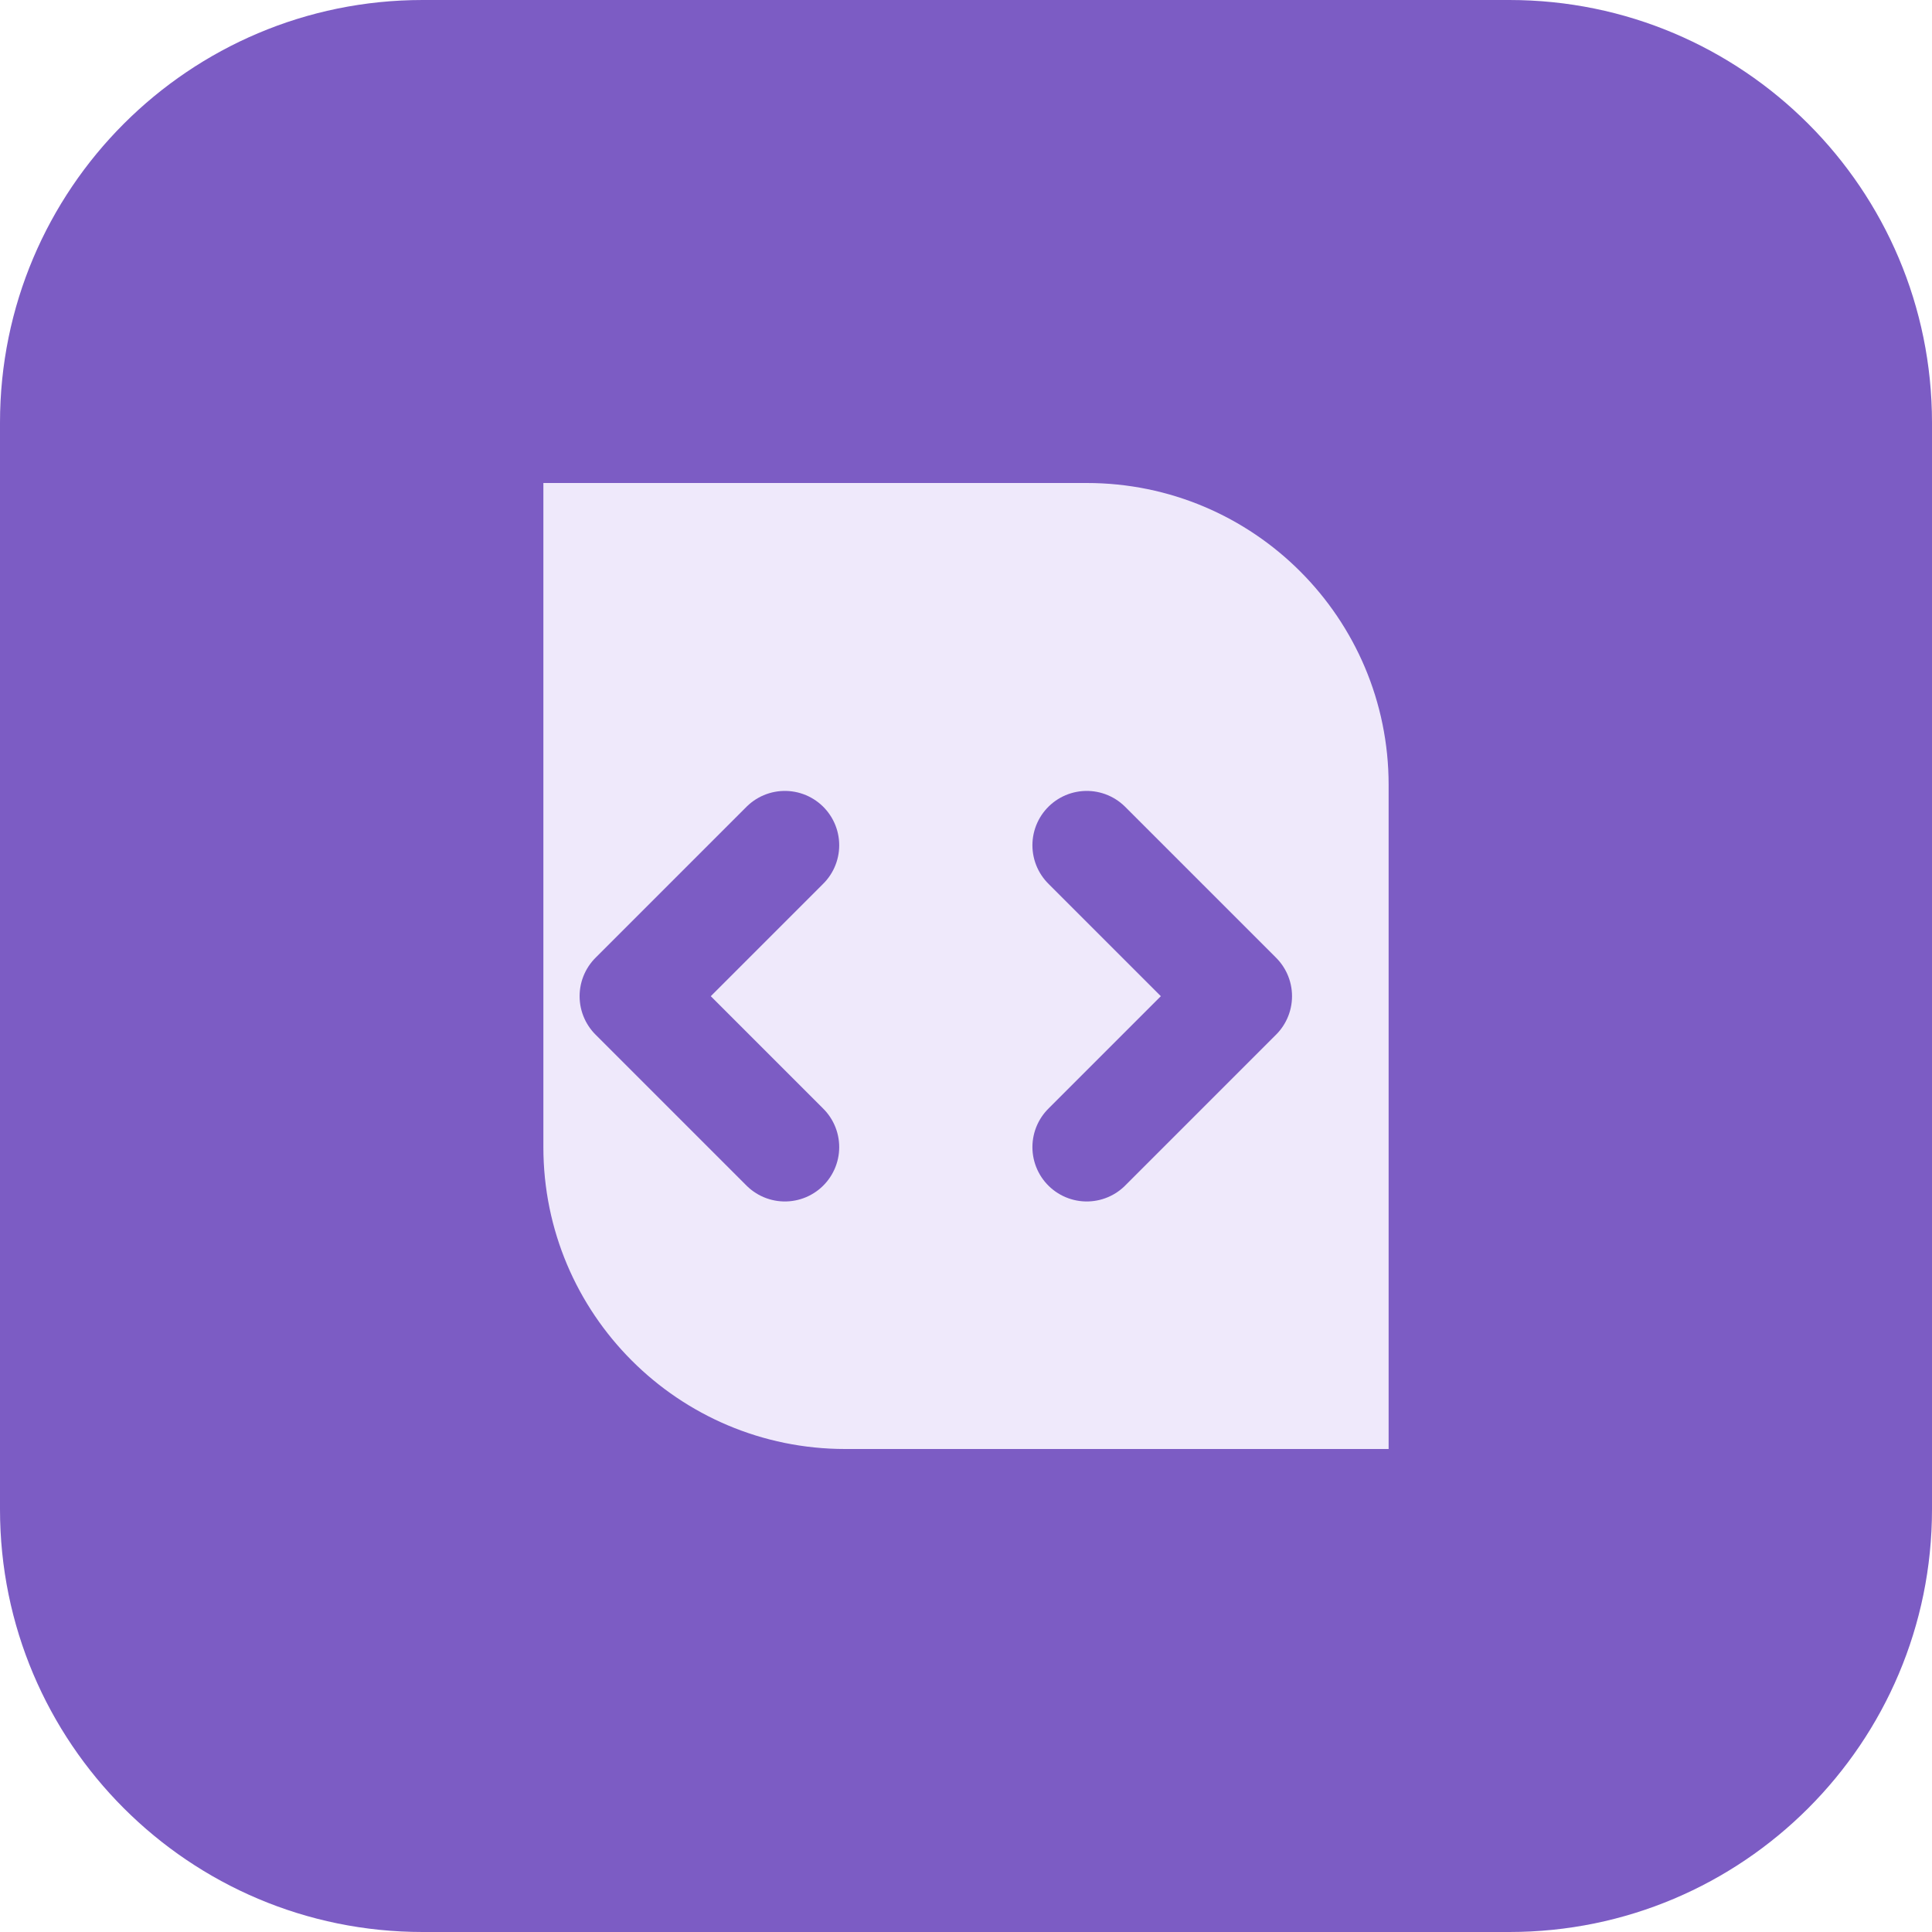
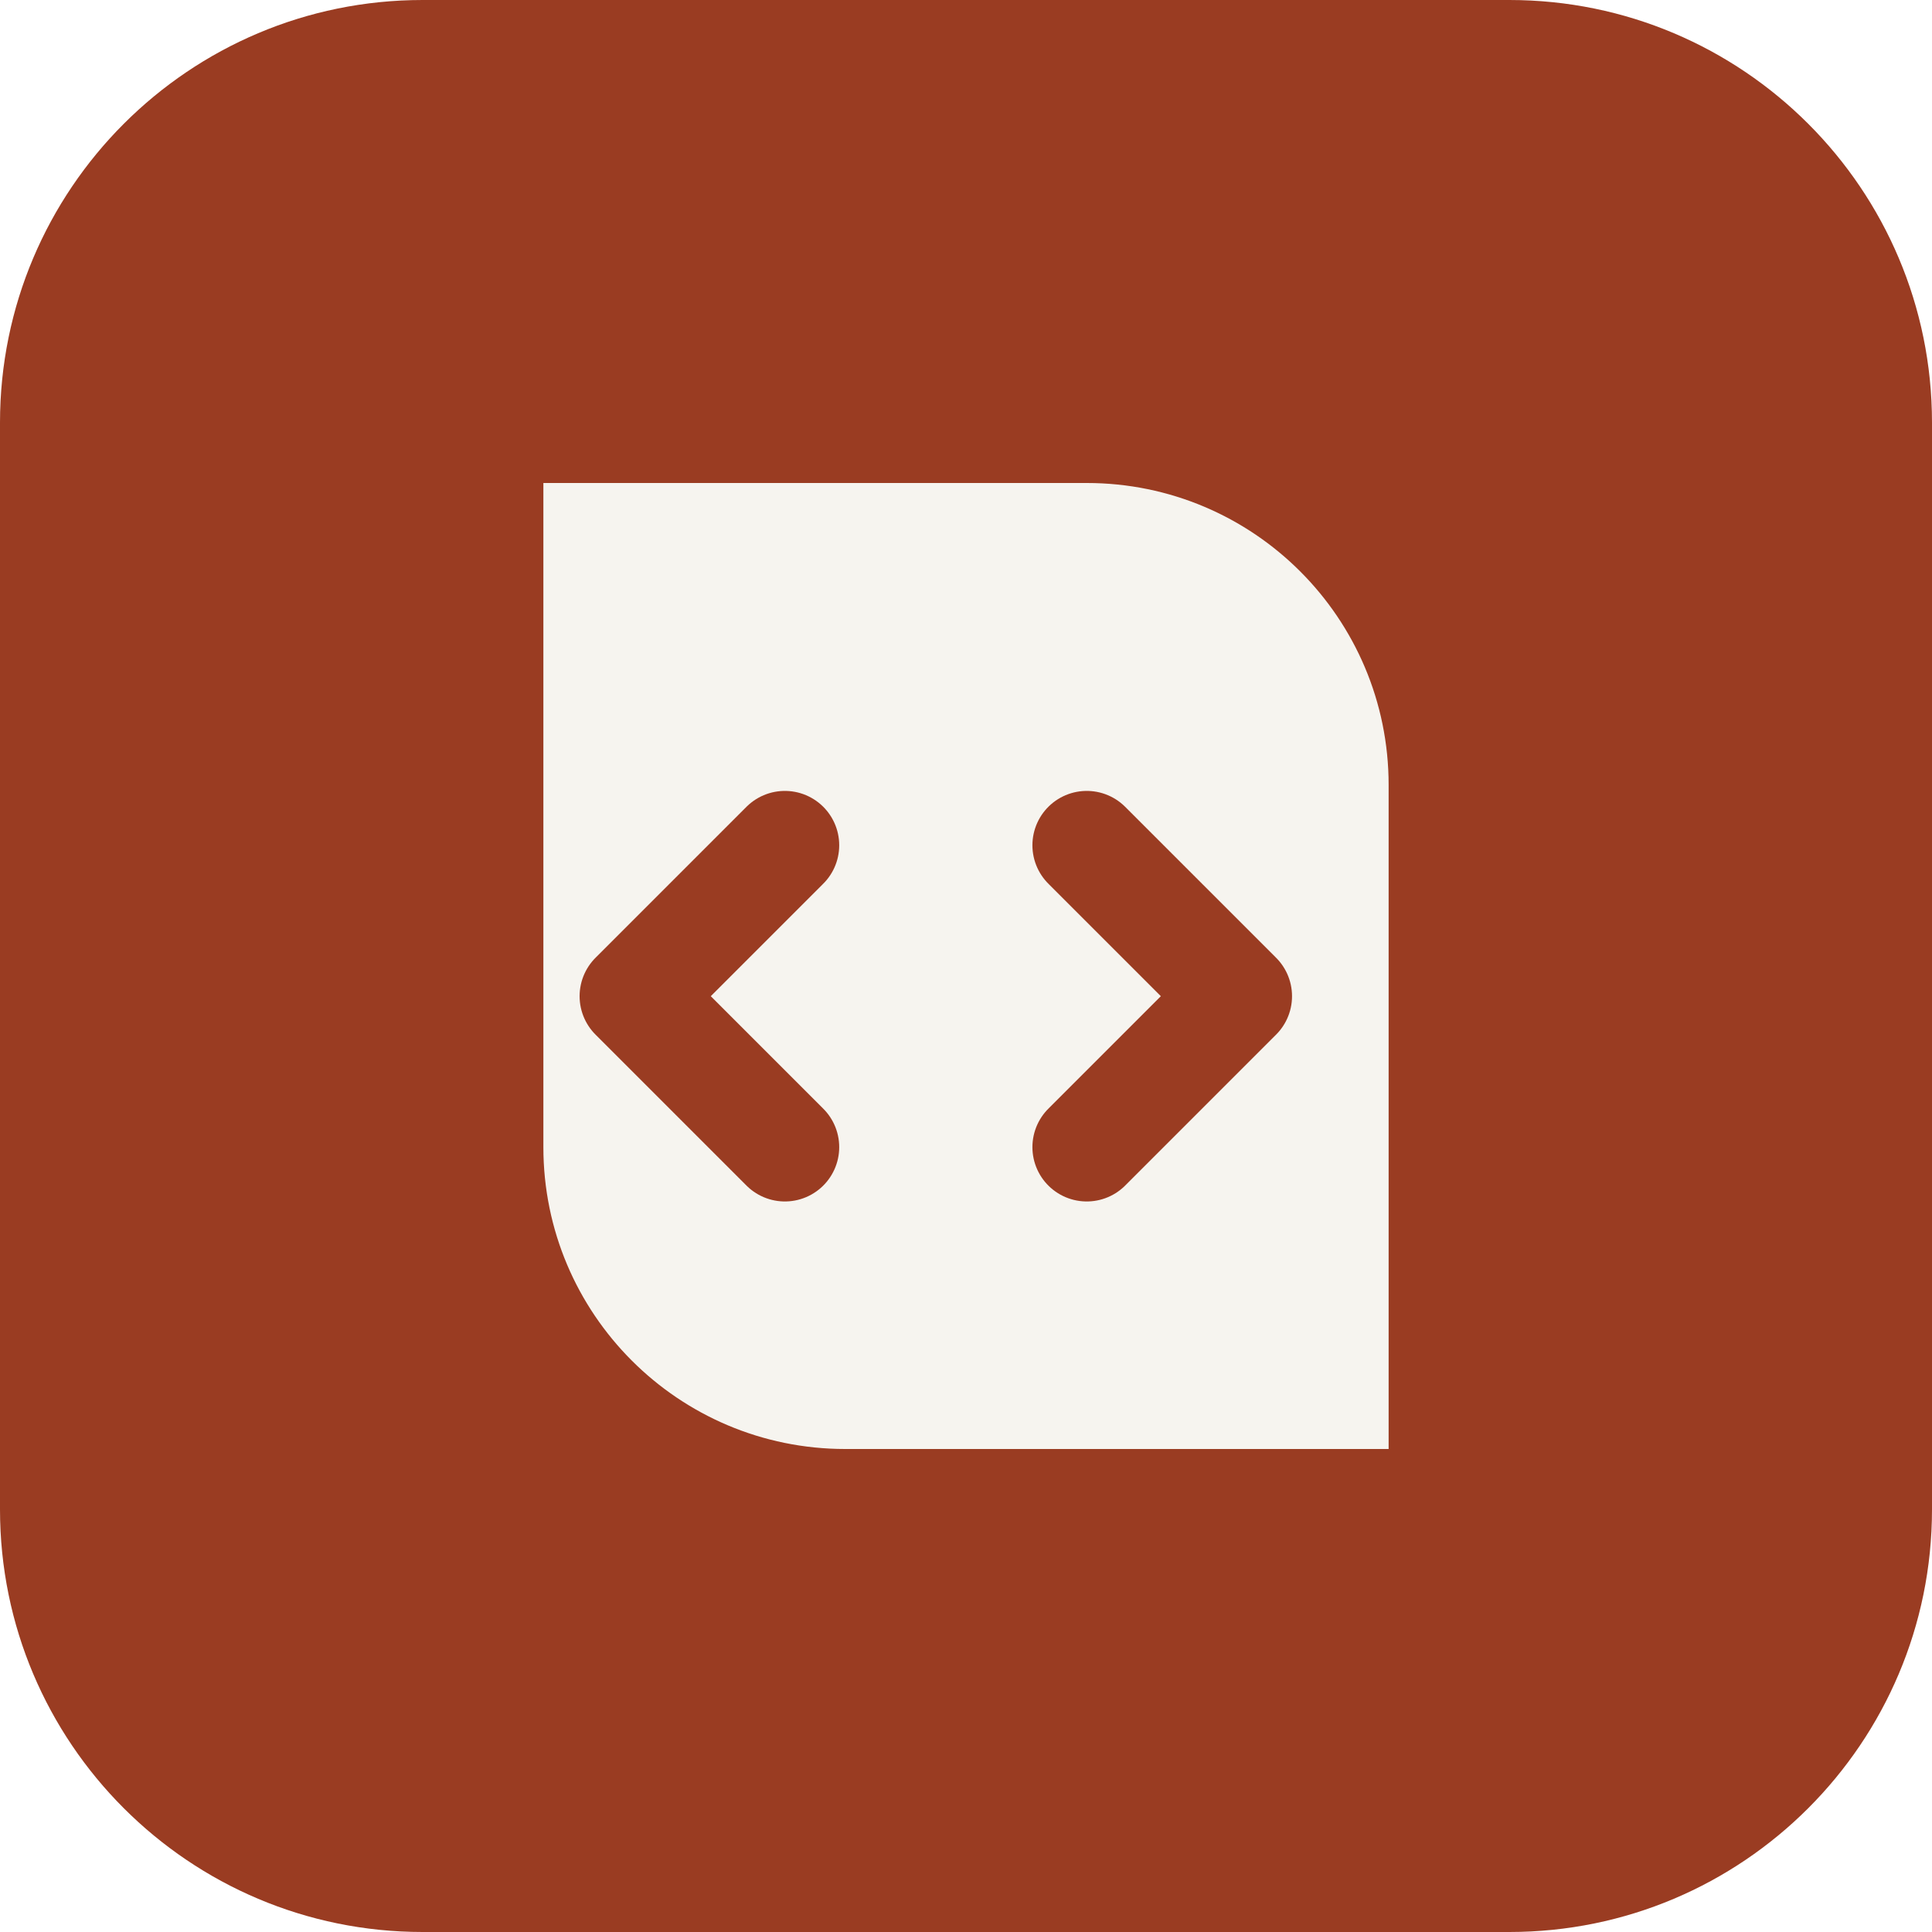
<svg xmlns="http://www.w3.org/2000/svg" viewBox="0 0 32 32">
-   <rect width="32" height="32" rx="7" fill="#7c5cc4" />
-   <path d="M9 8h9a5 5 0 0 1 5 5v11H14a5 5 0 0 1-5-5z" fill="#efe9fb" />
-   <path d="M13 14l-2.5 2.5L13 19M18 14l2.5 2.5L18 19" stroke="#7c5cc4" stroke-width="1.8" fill="none" stroke-linecap="round" stroke-linejoin="round" />
+   <rect width="32" height="32" rx="7" fill="#9a3c22" />
+   <path d="M9 8h9a5 5 0 0 1 5 5v11H14a5 5 0 0 1-5-5z" fill="#f6f4ef" />
+   <path d="M13 14l-2.5 2.5L13 19M18 14l2.5 2.5L18 19" stroke="#9a3c22" stroke-width="1.8" fill="none" stroke-linecap="round" stroke-linejoin="round" />
</svg>
